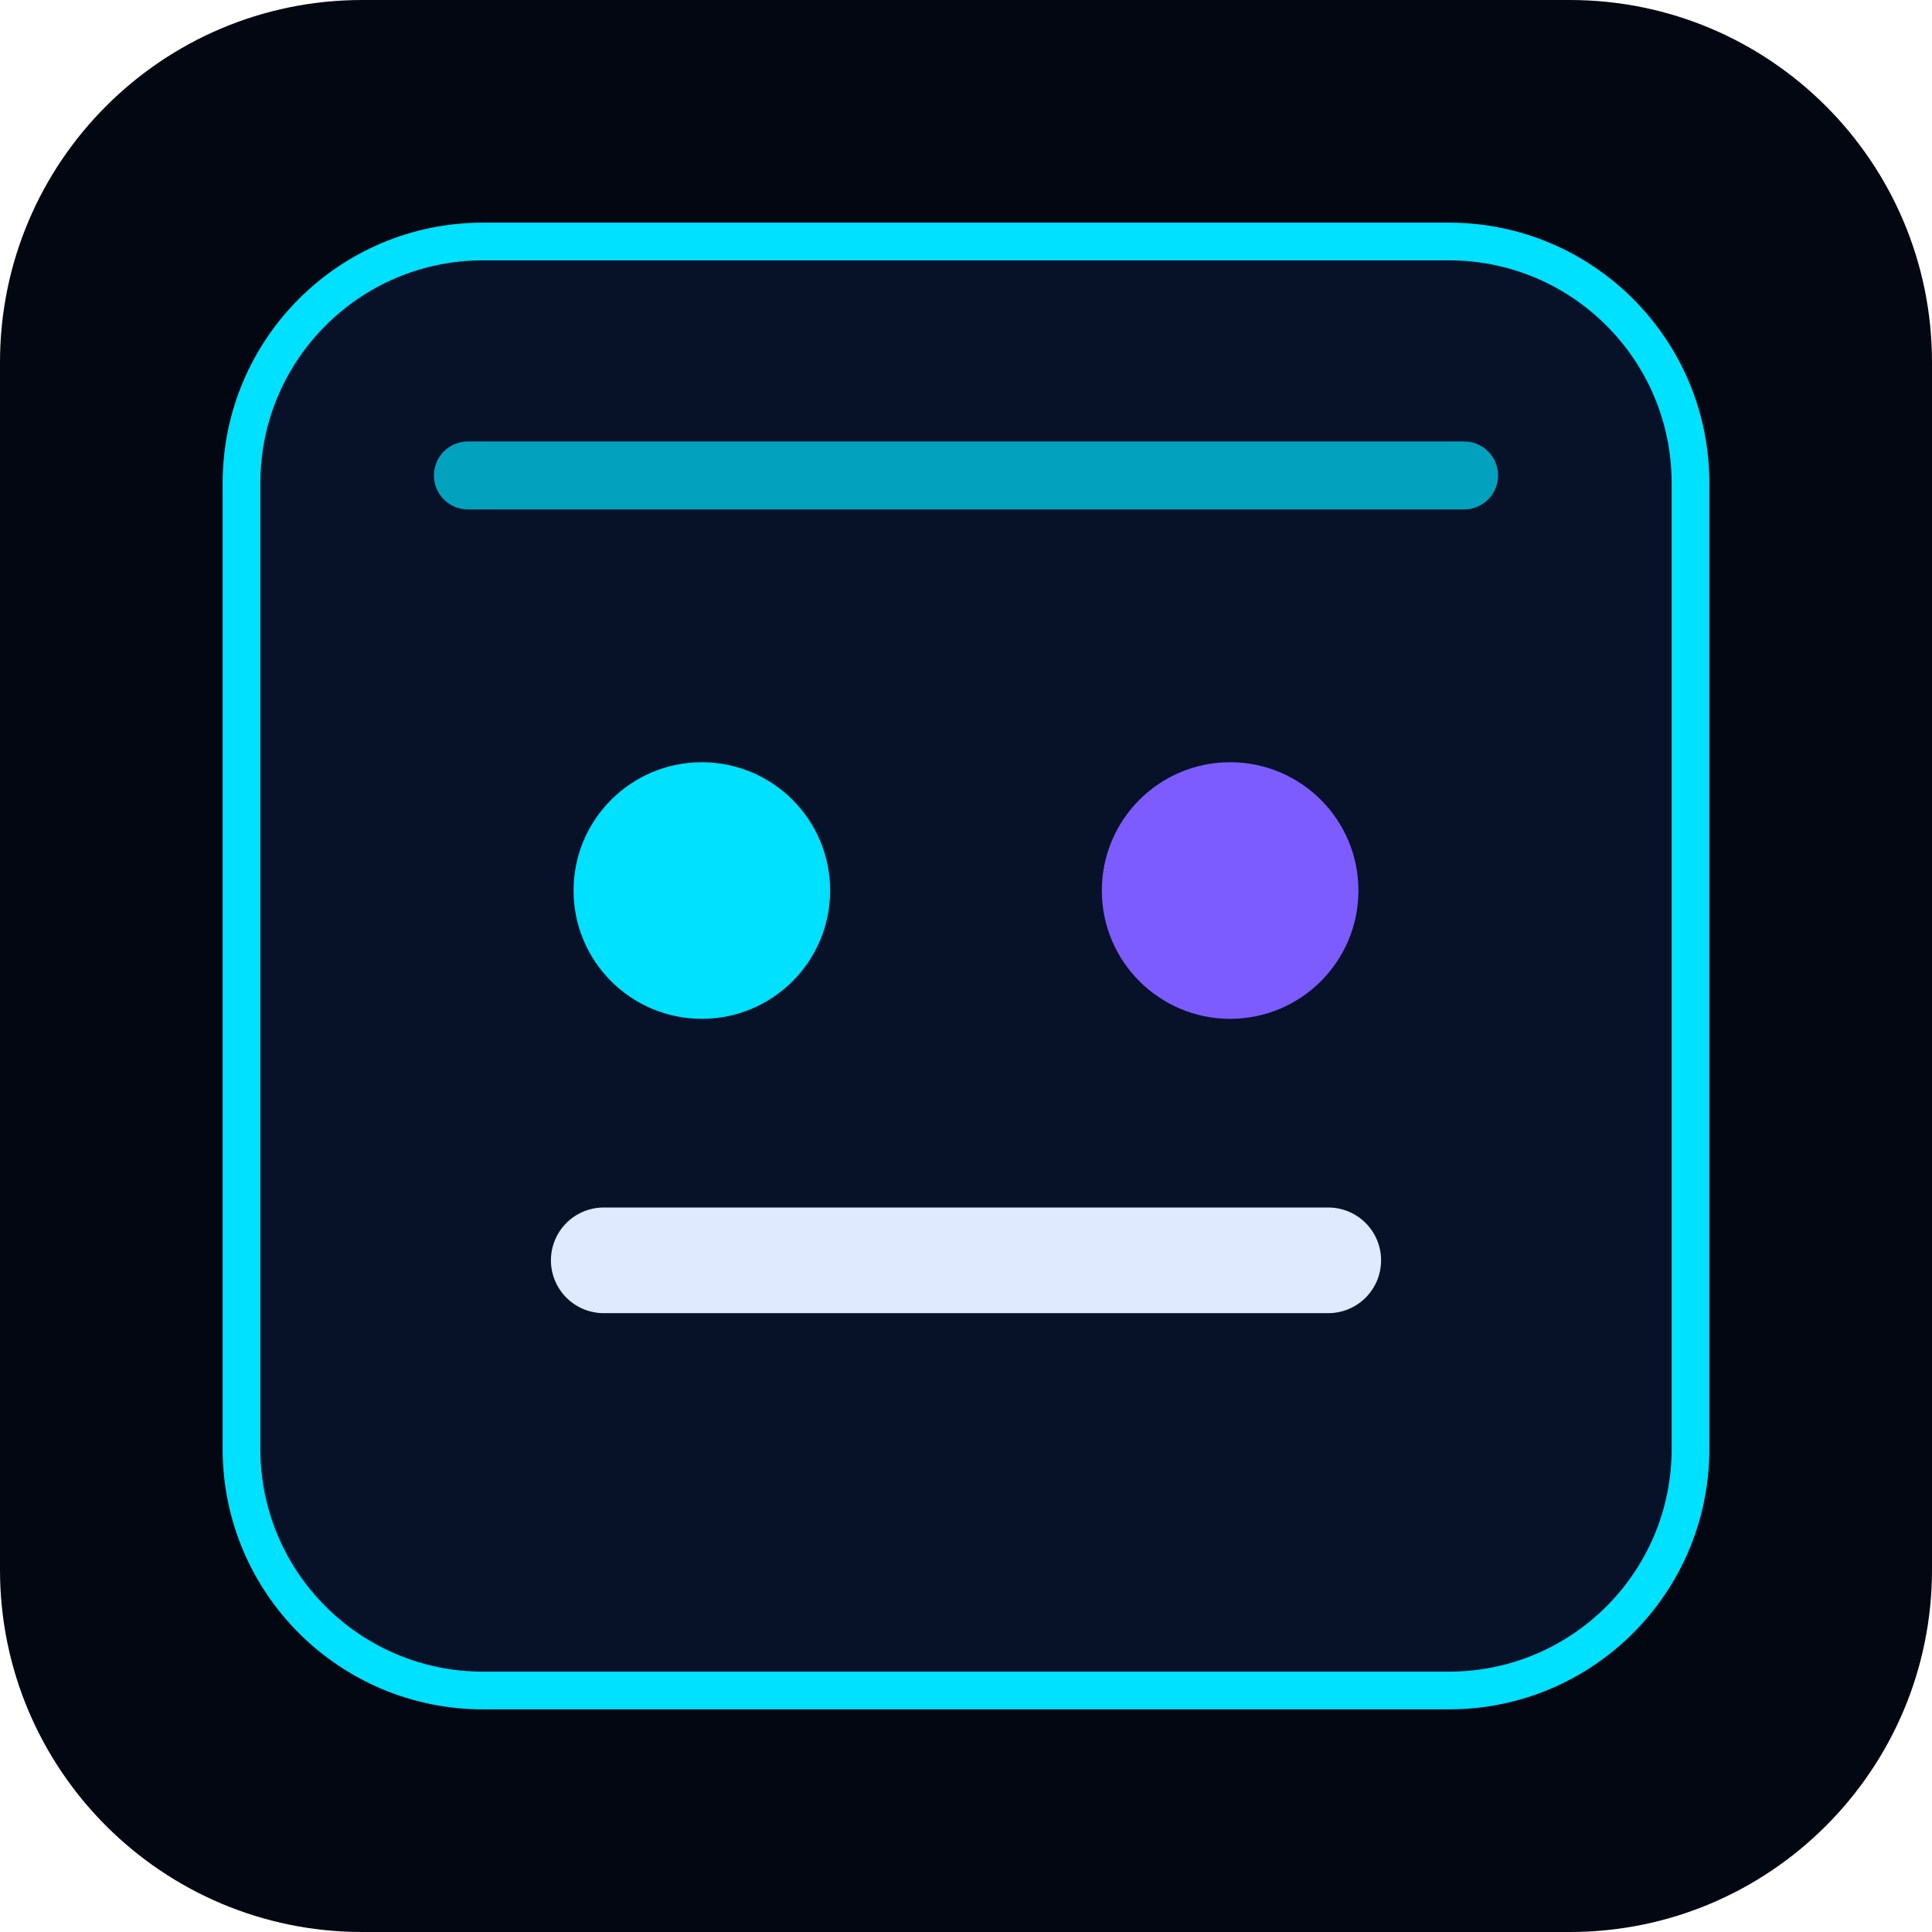
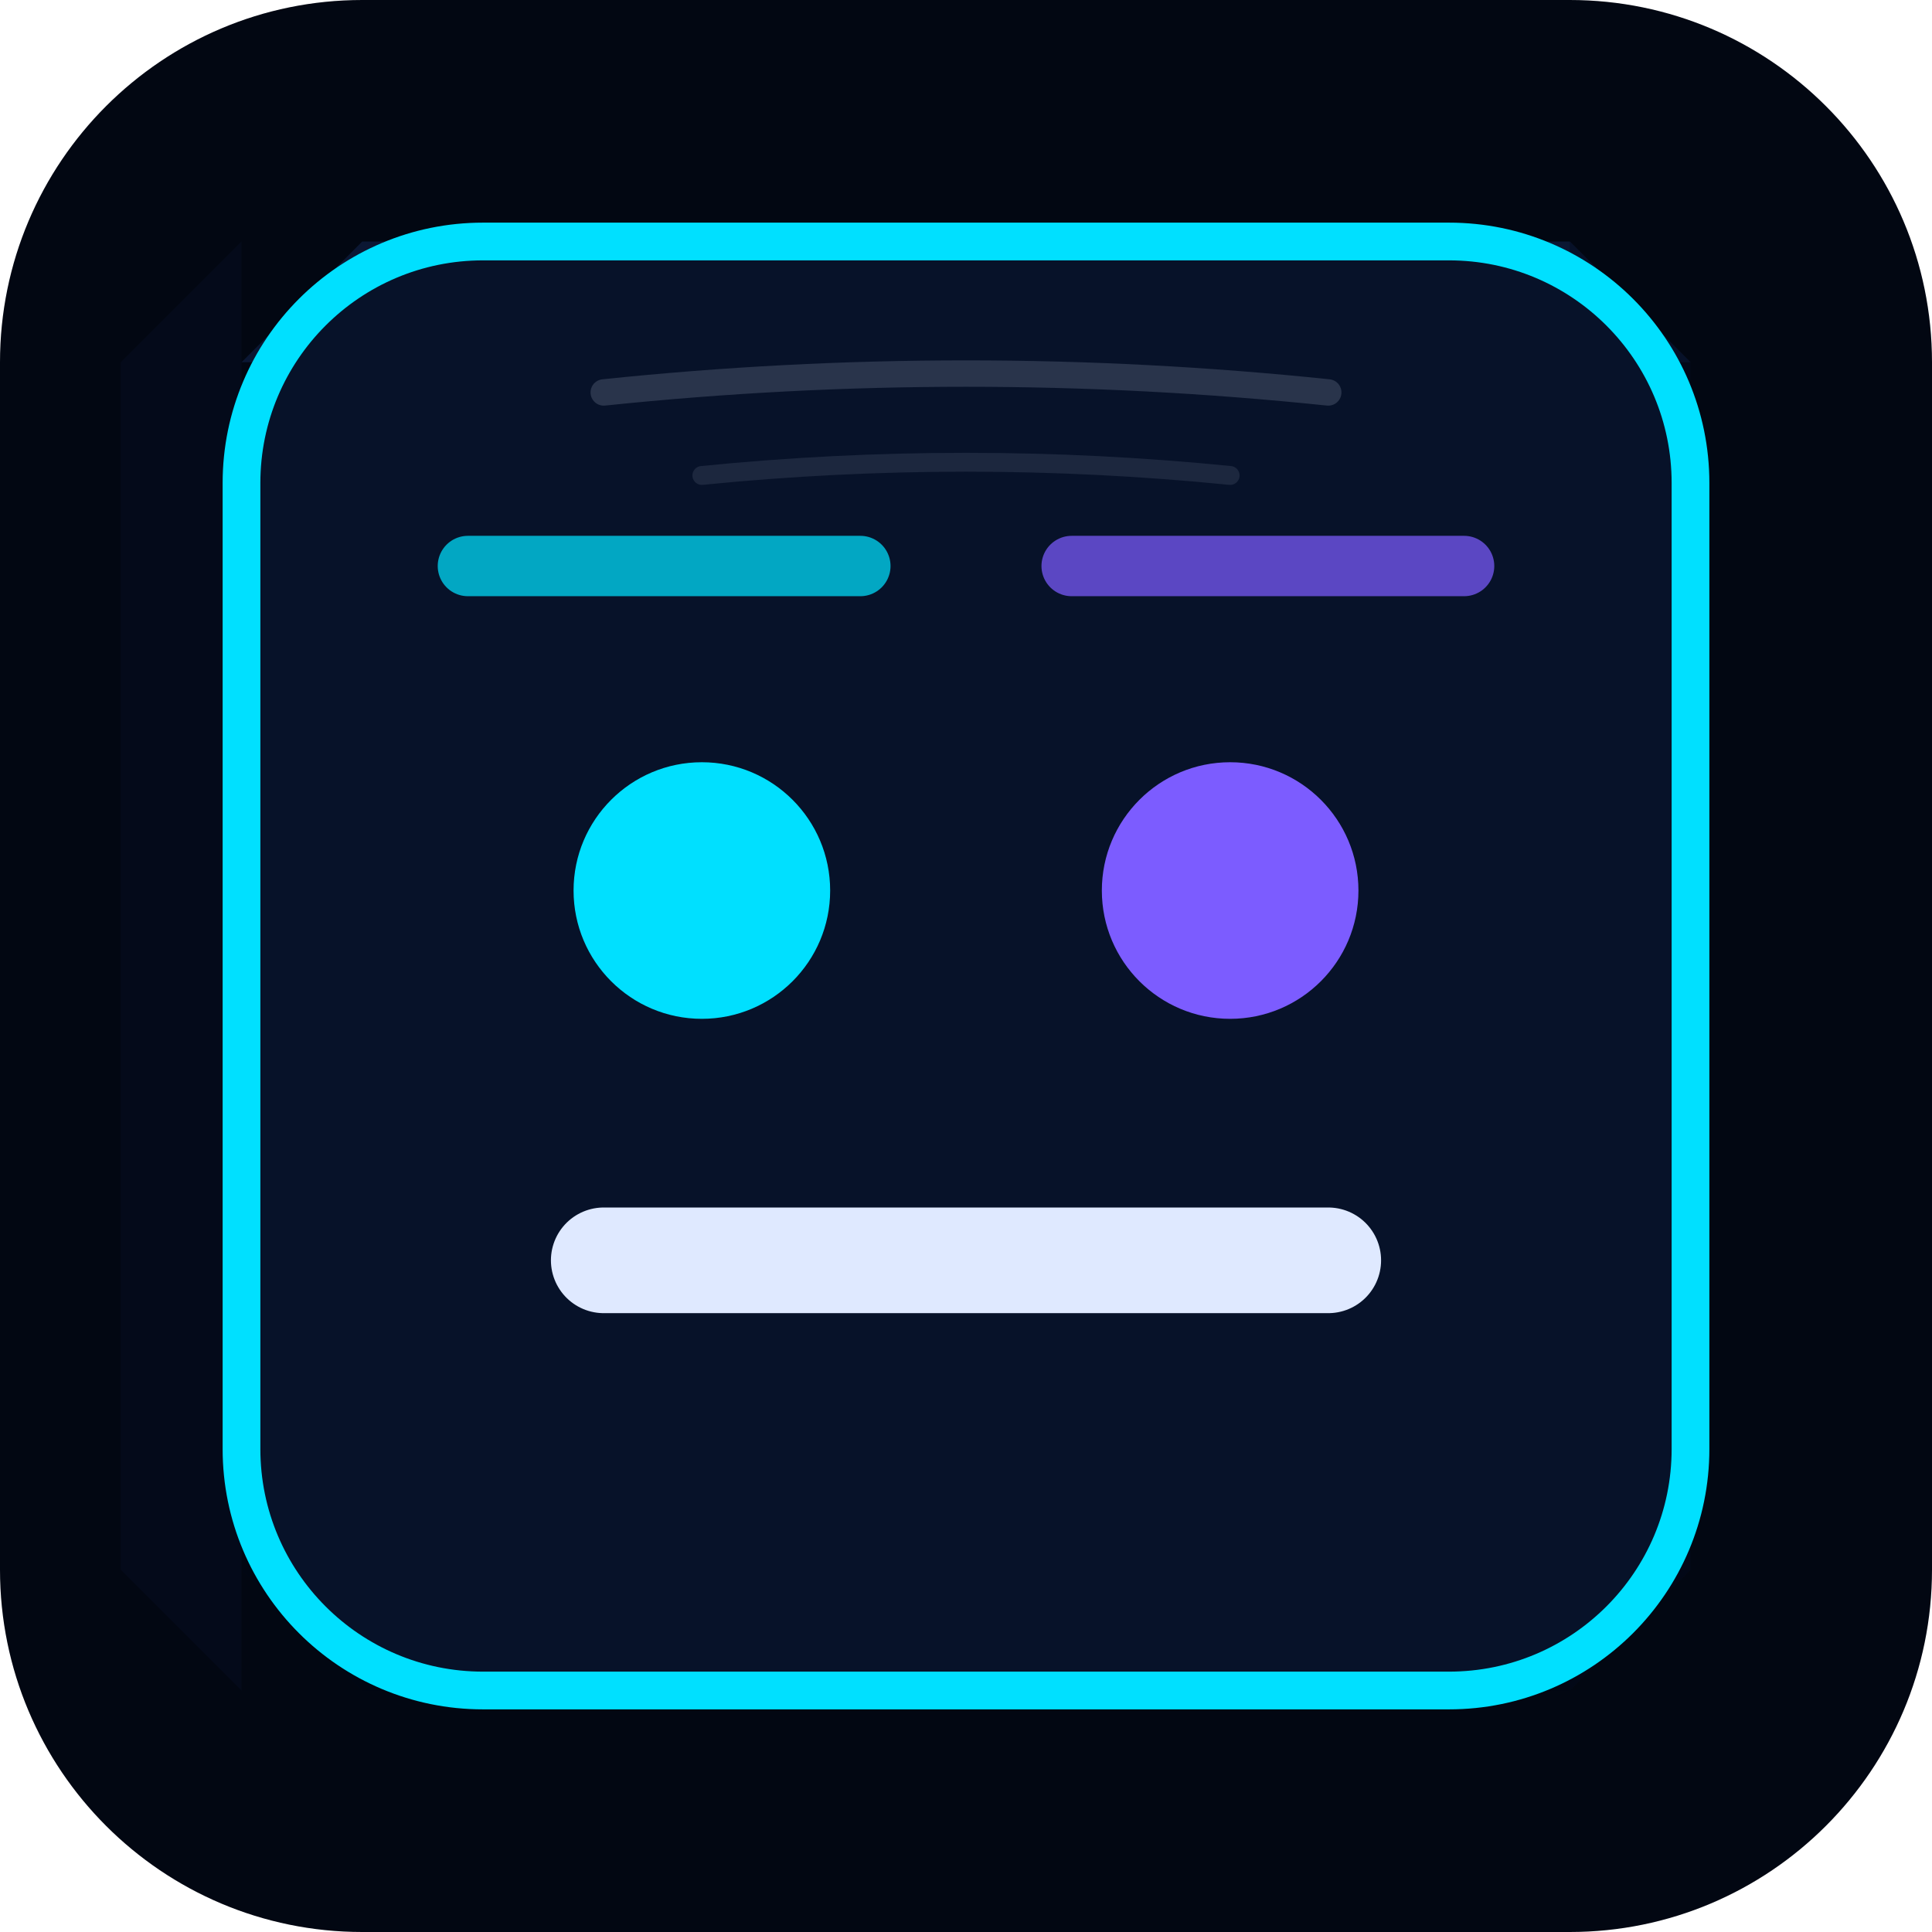
<svg xmlns="http://www.w3.org/2000/svg" viewBox="0 0 512 512">
  <rect width="512" height="512" rx="96" fill="#020712" />
+   <path d="M96 64h320l32 32H64Z" fill="#10224a" opacity=".6" />
+   <path d="M416 64l32 32v320l-32 32Z" fill="#030b1f" opacity=".52" />
+   <path d="M64 416h384l-32 32H96Z" fill="#010615" opacity=".48" />
+   <path d="M64 64L32 96v320l32 32Z" fill="#0b1838" opacity=".22" />
  <rect x="64" y="64" width="384" height="384" rx="64" fill="#071229" stroke="#00e0ff" stroke-width="10" />
  <circle cx="186" cy="236" r="34" fill="#00e0ff" />
  <circle cx="326" cy="236" r="34" fill="#7c5cff" />
+   <path fill="#00e0ff" opacity="0" />
+   <path fill="#7c5cff" opacity="0" />
  <path d="M160 334h192" stroke="#dfe9ff" stroke-width="28" stroke-linecap="round" />
-   <path d="M124 126h264" stroke="#00e0ff" stroke-width="18" stroke-linecap="round" opacity=".7" />
+   <path d="M160 104 Q256 94 352 104" stroke="#dfe9ff" stroke-width="7" stroke-linecap="round" fill="none" opacity=".16" />
+   <path d="M186 126 Q256 119 326 126" stroke="#dfe9ff" stroke-width="5" stroke-linecap="round" fill="none" opacity=".1" />
+   <path d="M124 150h104" stroke="#00e0ff" stroke-width="16" stroke-linecap="round" opacity=".72" />
+   <path d="M284 150h104" stroke="#7c5cff" stroke-width="16" stroke-linecap="round" opacity=".72" />
</svg>
